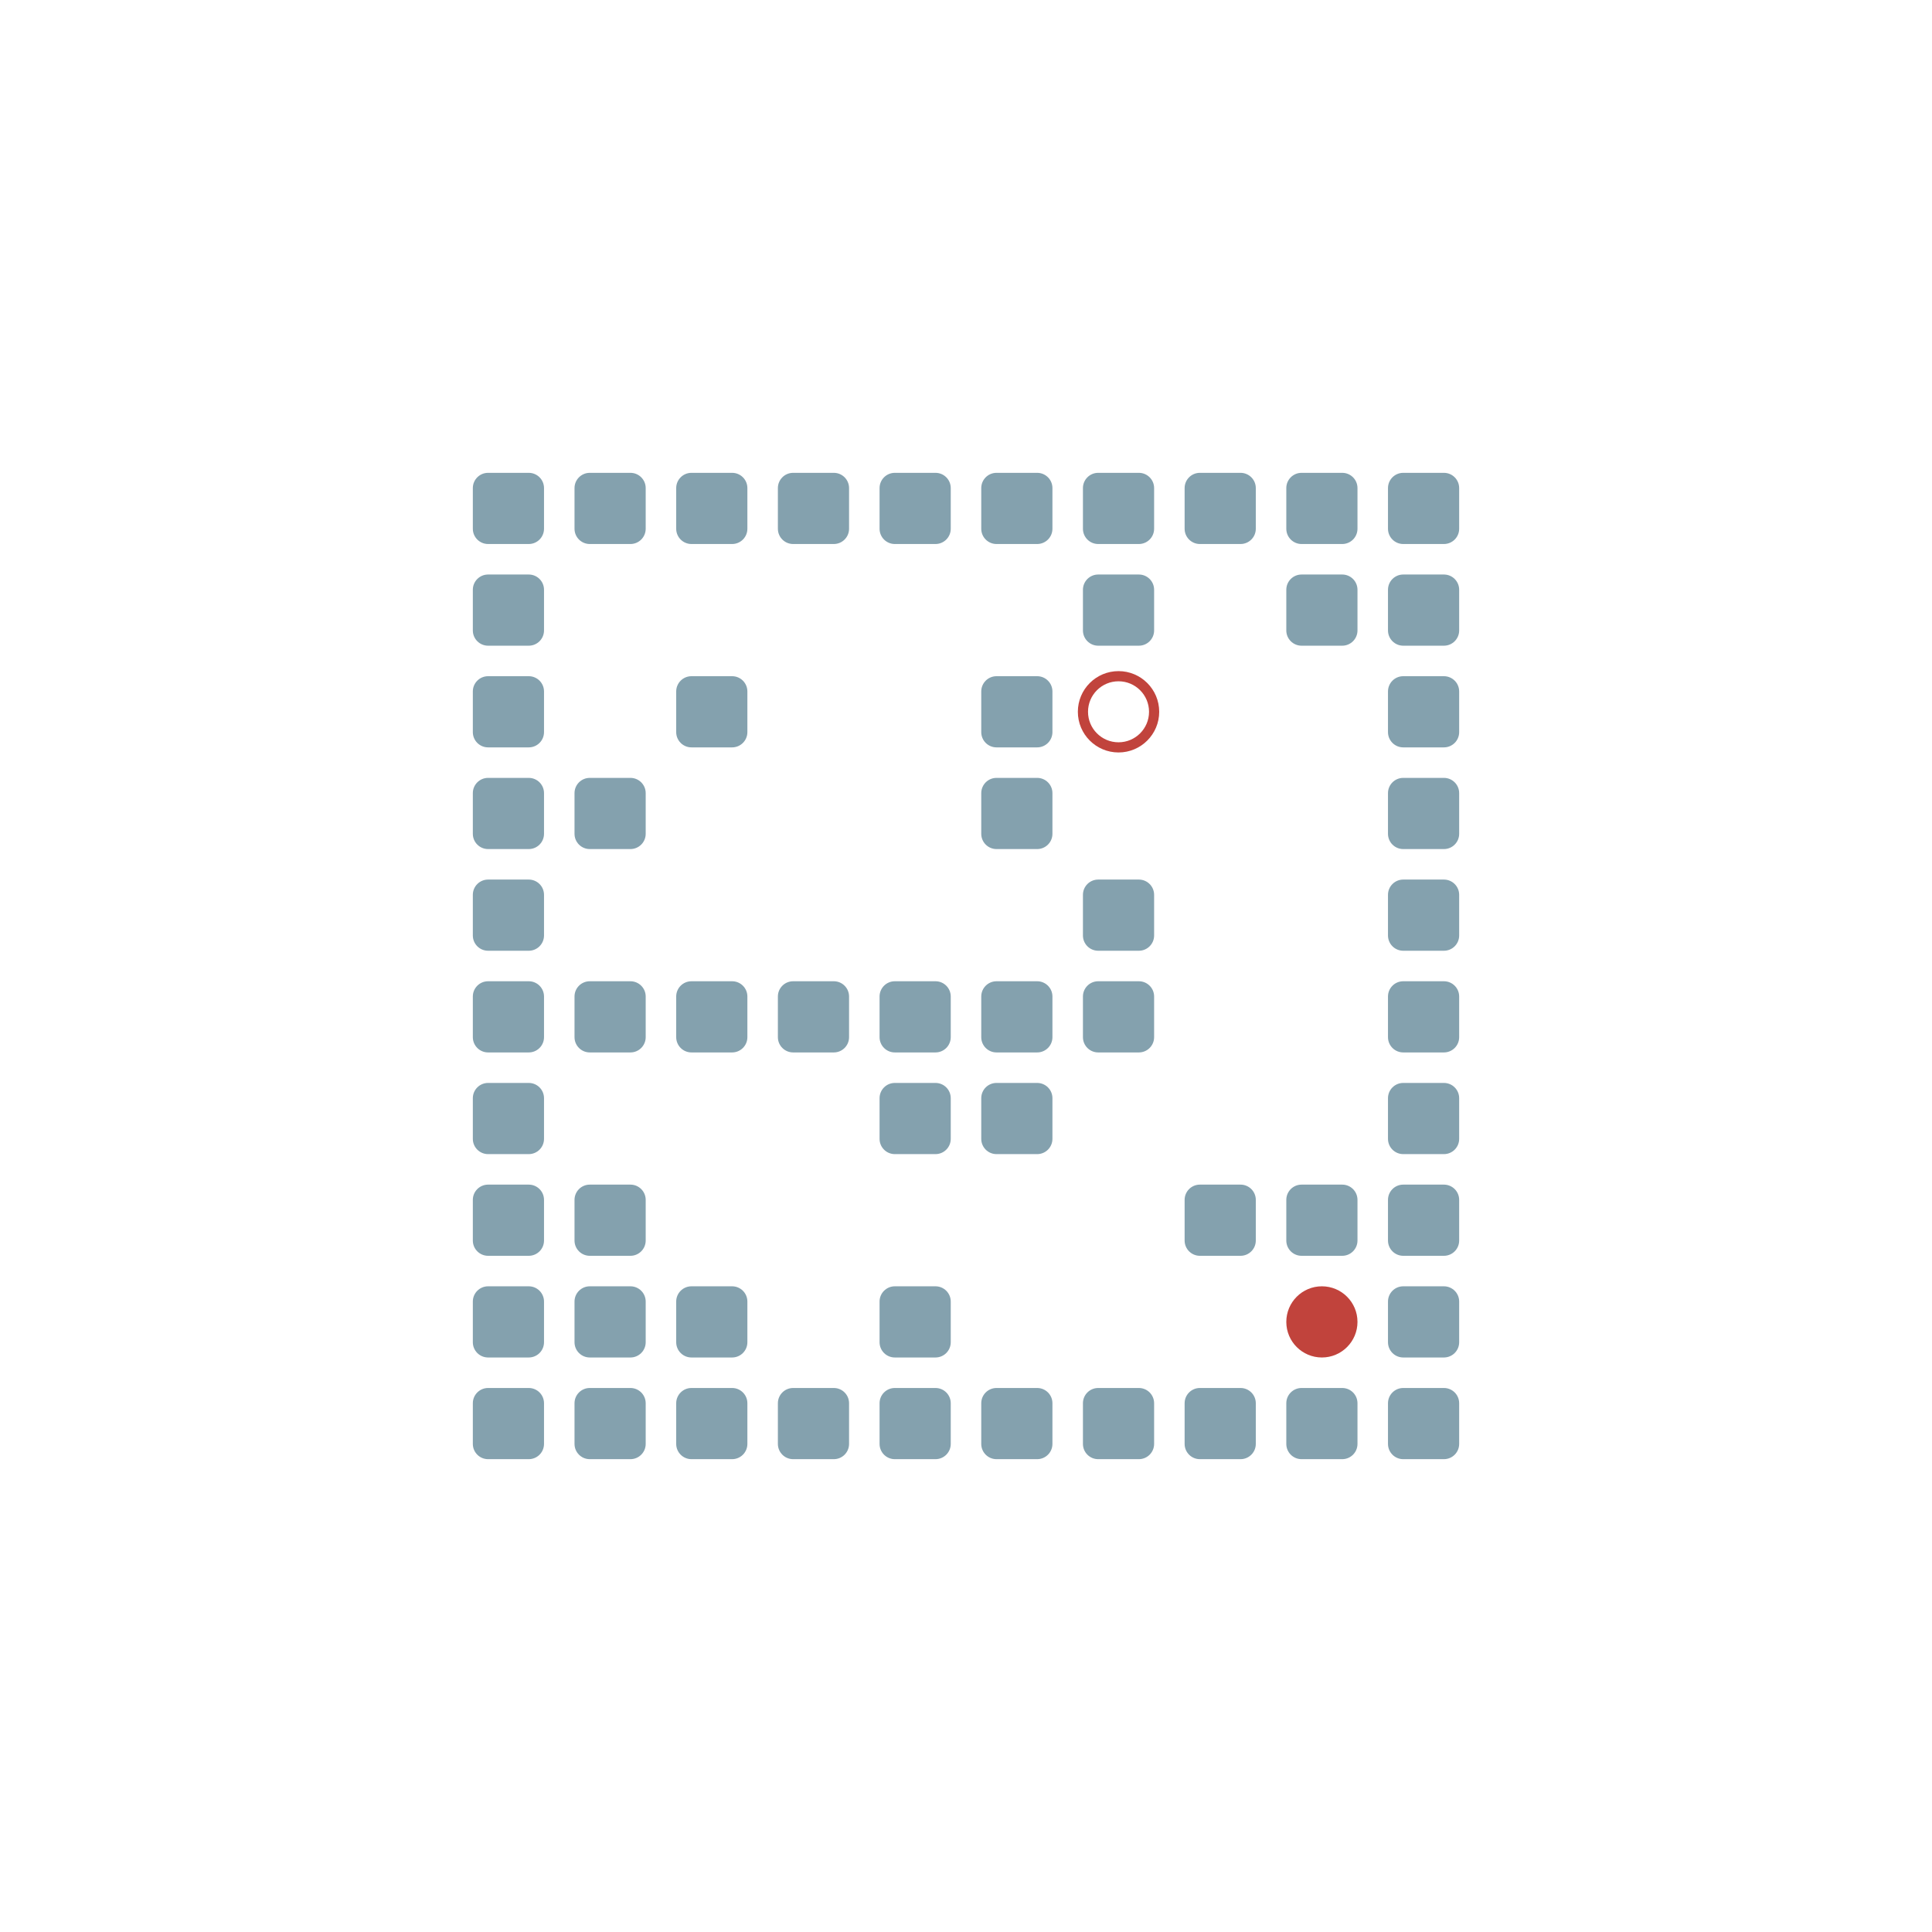
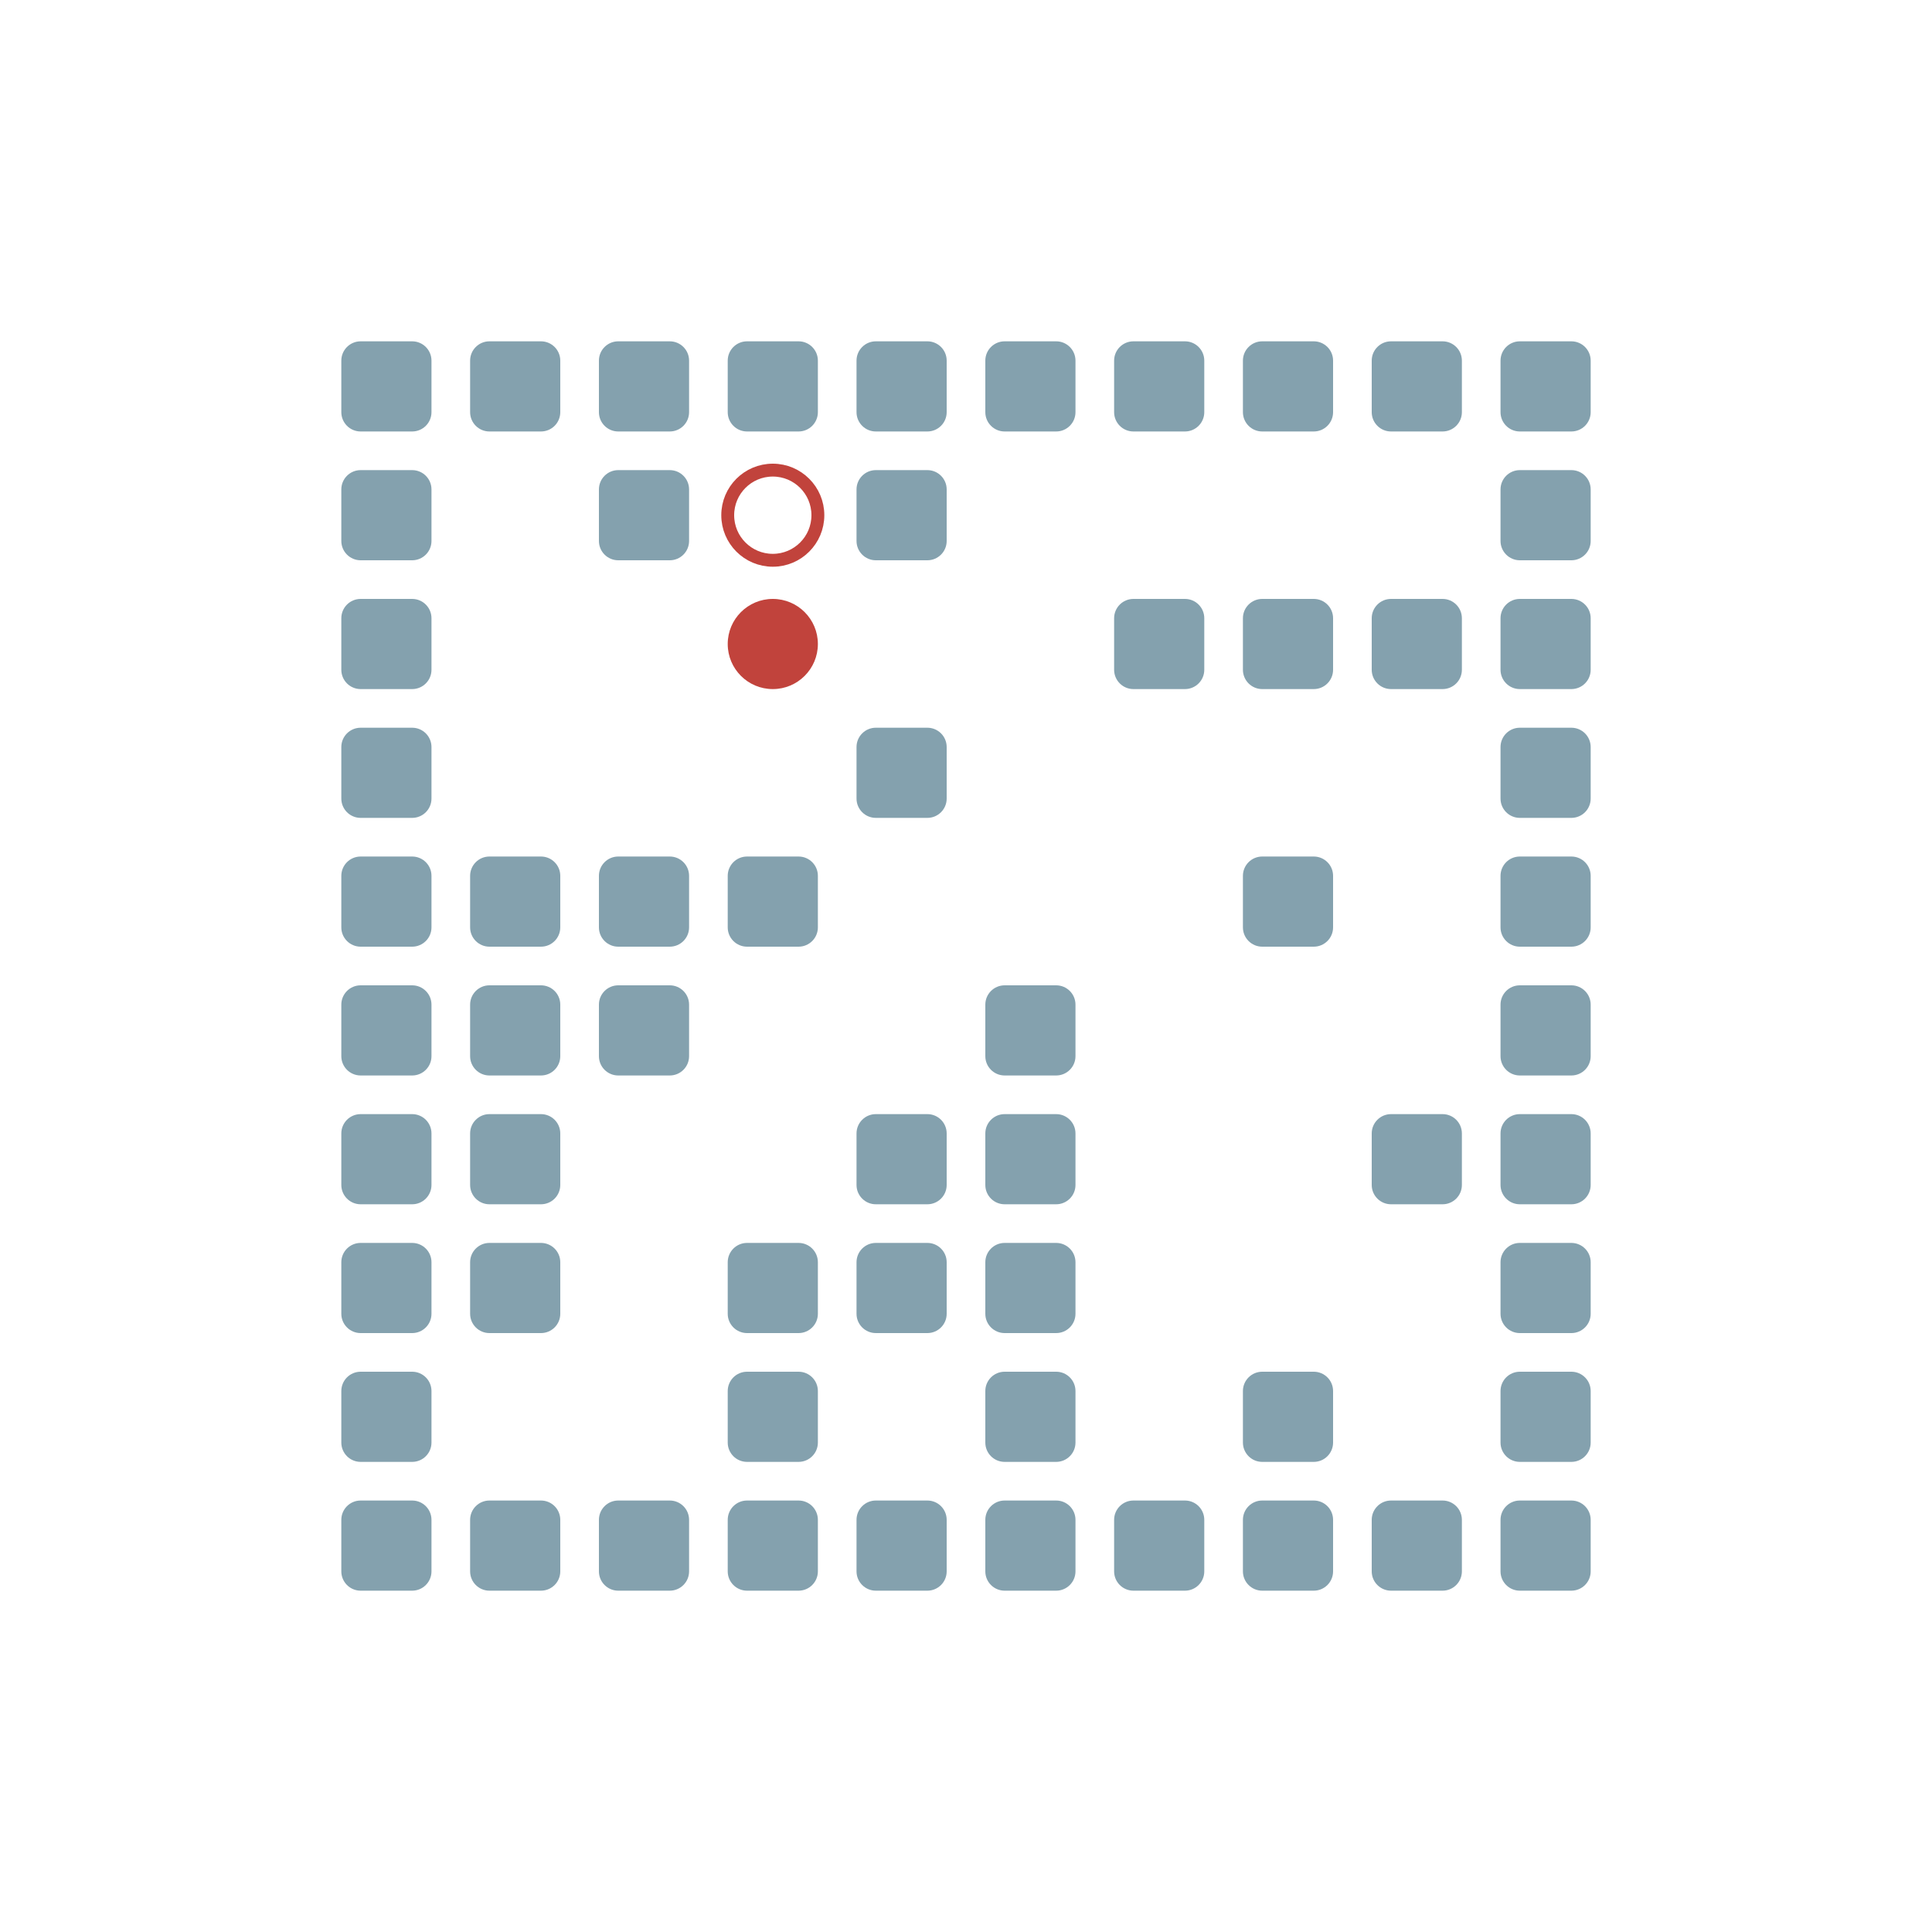
- <svg xmlns="http://www.w3.org/2000/svg" width="190" height="190" viewBox="0 -1900 1900 1900">
+ <svg xmlns="http://www.w3.org/2000/svg" width="150" height="150" viewBox="0 -1500 1500 1500">
  <defs>

</defs>
-   <rect fill="#84A1AE" height="70" rx="15" width="70" x="465" y="-535" />
-   <rect fill="#84A1AE" height="70" rx="15" width="70" x="465" y="-635" />
+   <rect fill="#84A1AE" height="70" rx="15" width="70" x="265" y="-335" />
+   <rect fill="#84A1AE" height="70" rx="15" width="70" x="265" y="-435" />
+   <rect fill="#84A1AE" height="70" rx="15" width="70" x="265" y="-535" />
+   <rect fill="#84A1AE" height="70" rx="15" width="70" x="265" y="-635" />
+   <rect fill="#84A1AE" height="70" rx="15" width="70" x="265" y="-735" />
+   <rect fill="#84A1AE" height="70" rx="15" width="70" x="265" y="-835" />
+   <rect fill="#84A1AE" height="70" rx="15" width="70" x="265" y="-935" />
+   <rect fill="#84A1AE" height="70" rx="15" width="70" x="265" y="-1035" />
+   <rect fill="#84A1AE" height="70" rx="15" width="70" x="265" y="-1135" />
+   <rect fill="#84A1AE" height="70" rx="15" width="70" x="265" y="-1235" />
+   <rect fill="#84A1AE" height="70" rx="15" width="70" x="365" y="-335" />
+   <rect fill="#84A1AE" height="70" rx="15" width="70" x="365" y="-535" />
+   <rect fill="#84A1AE" height="70" rx="15" width="70" x="365" y="-635" />
+   <rect fill="#84A1AE" height="70" rx="15" width="70" x="365" y="-735" />
+   <rect fill="#84A1AE" height="70" rx="15" width="70" x="365" y="-835" />
+   <rect fill="#84A1AE" height="70" rx="15" width="70" x="365" y="-1235" />
+   <rect fill="#84A1AE" height="70" rx="15" width="70" x="465" y="-335" />
  <rect fill="#84A1AE" height="70" rx="15" width="70" x="465" y="-735" />
  <rect fill="#84A1AE" height="70" rx="15" width="70" x="465" y="-835" />
-   <rect fill="#84A1AE" height="70" rx="15" width="70" x="465" y="-935" />
-   <rect fill="#84A1AE" height="70" rx="15" width="70" x="465" y="-1035" />
  <rect fill="#84A1AE" height="70" rx="15" width="70" x="465" y="-1135" />
  <rect fill="#84A1AE" height="70" rx="15" width="70" x="465" y="-1235" />
-   <rect fill="#84A1AE" height="70" rx="15" width="70" x="465" y="-1335" />
-   <rect fill="#84A1AE" height="70" rx="15" width="70" x="465" y="-1435" />
+   <rect fill="#84A1AE" height="70" rx="15" width="70" x="565" y="-335" />
+   <rect fill="#84A1AE" height="70" rx="15" width="70" x="565" y="-435" />
  <rect fill="#84A1AE" height="70" rx="15" width="70" x="565" y="-535" />
-   <rect fill="#84A1AE" height="70" rx="15" width="70" x="565" y="-635" />
-   <rect fill="#84A1AE" height="70" rx="15" width="70" x="565" y="-735" />
-   <rect fill="#84A1AE" height="70" rx="15" width="70" x="565" y="-935" />
-   <rect fill="#84A1AE" height="70" rx="15" width="70" x="565" y="-1135" />
-   <rect fill="#84A1AE" height="70" rx="15" width="70" x="565" y="-1435" />
+   <rect fill="#84A1AE" height="70" rx="15" width="70" x="565" y="-835" />
+   <rect fill="#84A1AE" height="70" rx="15" width="70" x="565" y="-1235" />
+   <rect fill="#84A1AE" height="70" rx="15" width="70" x="665" y="-335" />
  <rect fill="#84A1AE" height="70" rx="15" width="70" x="665" y="-535" />
  <rect fill="#84A1AE" height="70" rx="15" width="70" x="665" y="-635" />
  <rect fill="#84A1AE" height="70" rx="15" width="70" x="665" y="-935" />
+   <rect fill="#84A1AE" height="70" rx="15" width="70" x="665" y="-1135" />
  <rect fill="#84A1AE" height="70" rx="15" width="70" x="665" y="-1235" />
-   <rect fill="#84A1AE" height="70" rx="15" width="70" x="665" y="-1435" />
+   <rect fill="#84A1AE" height="70" rx="15" width="70" x="765" y="-335" />
+   <rect fill="#84A1AE" height="70" rx="15" width="70" x="765" y="-435" />
  <rect fill="#84A1AE" height="70" rx="15" width="70" x="765" y="-535" />
-   <rect fill="#84A1AE" height="70" rx="15" width="70" x="765" y="-935" />
-   <rect fill="#84A1AE" height="70" rx="15" width="70" x="765" y="-1435" />
-   <rect fill="#84A1AE" height="70" rx="15" width="70" x="865" y="-535" />
-   <rect fill="#84A1AE" height="70" rx="15" width="70" x="865" y="-635" />
-   <rect fill="#84A1AE" height="70" rx="15" width="70" x="865" y="-835" />
-   <rect fill="#84A1AE" height="70" rx="15" width="70" x="865" y="-935" />
-   <rect fill="#84A1AE" height="70" rx="15" width="70" x="865" y="-1435" />
-   <rect fill="#84A1AE" height="70" rx="15" width="70" x="965" y="-535" />
+   <rect fill="#84A1AE" height="70" rx="15" width="70" x="765" y="-635" />
+   <rect fill="#84A1AE" height="70" rx="15" width="70" x="765" y="-735" />
+   <rect fill="#84A1AE" height="70" rx="15" width="70" x="765" y="-1235" />
+   <rect fill="#84A1AE" height="70" rx="15" width="70" x="865" y="-335" />
+   <rect fill="#84A1AE" height="70" rx="15" width="70" x="865" y="-1035" />
+   <rect fill="#84A1AE" height="70" rx="15" width="70" x="865" y="-1235" />
+   <rect fill="#84A1AE" height="70" rx="15" width="70" x="965" y="-335" />
+   <rect fill="#84A1AE" height="70" rx="15" width="70" x="965" y="-435" />
  <rect fill="#84A1AE" height="70" rx="15" width="70" x="965" y="-835" />
-   <rect fill="#84A1AE" height="70" rx="15" width="70" x="965" y="-935" />
-   <rect fill="#84A1AE" height="70" rx="15" width="70" x="965" y="-1135" />
+   <rect fill="#84A1AE" height="70" rx="15" width="70" x="965" y="-1035" />
  <rect fill="#84A1AE" height="70" rx="15" width="70" x="965" y="-1235" />
-   <rect fill="#84A1AE" height="70" rx="15" width="70" x="965" y="-1435" />
-   <rect fill="#84A1AE" height="70" rx="15" width="70" x="1065" y="-535" />
-   <rect fill="#84A1AE" height="70" rx="15" width="70" x="1065" y="-935" />
+   <rect fill="#84A1AE" height="70" rx="15" width="70" x="1065" y="-335" />
+   <rect fill="#84A1AE" height="70" rx="15" width="70" x="1065" y="-635" />
  <rect fill="#84A1AE" height="70" rx="15" width="70" x="1065" y="-1035" />
-   <rect fill="#84A1AE" height="70" rx="15" width="70" x="1065" y="-1335" />
-   <rect fill="#84A1AE" height="70" rx="15" width="70" x="1065" y="-1435" />
+   <rect fill="#84A1AE" height="70" rx="15" width="70" x="1065" y="-1235" />
+   <rect fill="#84A1AE" height="70" rx="15" width="70" x="1165" y="-335" />
+   <rect fill="#84A1AE" height="70" rx="15" width="70" x="1165" y="-435" />
  <rect fill="#84A1AE" height="70" rx="15" width="70" x="1165" y="-535" />
+   <rect fill="#84A1AE" height="70" rx="15" width="70" x="1165" y="-635" />
  <rect fill="#84A1AE" height="70" rx="15" width="70" x="1165" y="-735" />
-   <rect fill="#84A1AE" height="70" rx="15" width="70" x="1165" y="-1435" />
-   <rect fill="#84A1AE" height="70" rx="15" width="70" x="1265" y="-535" />
-   <rect fill="#84A1AE" height="70" rx="15" width="70" x="1265" y="-735" />
-   <rect fill="#84A1AE" height="70" rx="15" width="70" x="1265" y="-1335" />
-   <rect fill="#84A1AE" height="70" rx="15" width="70" x="1265" y="-1435" />
-   <rect fill="#84A1AE" height="70" rx="15" width="70" x="1365" y="-535" />
-   <rect fill="#84A1AE" height="70" rx="15" width="70" x="1365" y="-635" />
-   <rect fill="#84A1AE" height="70" rx="15" width="70" x="1365" y="-735" />
-   <rect fill="#84A1AE" height="70" rx="15" width="70" x="1365" y="-835" />
-   <rect fill="#84A1AE" height="70" rx="15" width="70" x="1365" y="-935" />
-   <rect fill="#84A1AE" height="70" rx="15" width="70" x="1365" y="-1035" />
-   <rect fill="#84A1AE" height="70" rx="15" width="70" x="1365" y="-1135" />
-   <rect fill="#84A1AE" height="70" rx="15" width="70" x="1365" y="-1235" />
-   <rect fill="#84A1AE" height="70" rx="15" width="70" x="1365" y="-1335" />
-   <rect fill="#84A1AE" height="70" rx="15" width="70" x="1365" y="-1435" />
-   <circle cx="1300" cy="-600" fill="#c1433c" r="35">
-     <animate attributeName="cy" dur="28.28s" keyTimes="0.0;0.01;0.353;0.363;0.382;0.392;0.402;0.412;0.422;0.431;0.441;0.471;0.48;0.49;0.5;0.51;0.52;0.529;0.569;0.578;0.618;0.627;0.637;0.657;0.667;0.804;0.814;0.853;0.863;0.892;0.902;0.912;0.922;0.951;0.961;0.971;0.98;0.99;1.0" repeatCount="indefinite" values="-600;-600;-600;-700;-700;-800;-800;-700;-800;-700;-800;-800;-900;-900;-1000;-1100;-1000;-900;-900;-800;-800;-700;-800;-800;-700;-700;-800;-800;-900;-900;-1000;-1000;-1100;-1100;-1000;-1100;-1000;-1100;-1100" />
-     <animate attributeName="cx" dur="28.28s" keyTimes="0.0;0.01;0.059;0.069;0.098;0.108;0.186;0.196;0.206;0.216;0.225;0.235;0.245;0.294;0.304;0.314;0.324;0.333;0.363;0.373;0.382;0.461;0.471;0.578;0.588;0.598;0.608;0.618;0.686;0.696;0.716;0.725;0.843;0.853;0.882;0.892;0.902;0.912;1.0" repeatCount="indefinite" values="1300;1300;1300;1200;1200;1300;1300;1200;1200;1300;1200;1200;1300;1300;1200;1300;1200;1100;1100;1000;1100;1100;1200;1200;1300;1200;1200;1100;1100;1000;1000;1100;1100;1200;1200;1300;1300;1200;1200" />
-     <animate attributeName="visibility" dur="28.28s" keyTimes="0.0;0.01;1.0" repeatCount="indefinite" values="visible;visible;visible" />
+   <rect fill="#84A1AE" height="70" rx="15" width="70" x="1165" y="-835" />
+   <rect fill="#84A1AE" height="70" rx="15" width="70" x="1165" y="-935" />
+   <rect fill="#84A1AE" height="70" rx="15" width="70" x="1165" y="-1035" />
+   <rect fill="#84A1AE" height="70" rx="15" width="70" x="1165" y="-1135" />
+   <rect fill="#84A1AE" height="70" rx="15" width="70" x="1165" y="-1235" />
+   <circle cx="600" cy="-1000" fill="#c1433c" r="35">
+     <animate attributeName="cy" dur="0.56s" keyTimes="0.0;0.333;0.667;1.0" repeatCount="indefinite" values="-1000;-1000;-1100;-1100" />
+     <animate attributeName="cx" dur="0.56s" keyTimes="0.0;0.333;1.0" repeatCount="indefinite" values="600;600;600" />
+     <animate attributeName="visibility" dur="0.56s" keyTimes="0.0;0.333;0.667;1.0" repeatCount="indefinite" values="visible;visible;hidden;hidden" />
  </circle>
-   <circle cx="1100" cy="-1200" fill="none" r="35" stroke="#c1433c" stroke-width="10">
-     <animate attributeName="visibility" dur="28.28s" keyTimes="0.0;0.01;1.0" repeatCount="indefinite" values="visible;visible;visible" />
+   <circle cx="600" cy="-1100" fill="none" r="35" stroke="#c1433c" stroke-width="10">
+     <animate attributeName="visibility" dur="0.56s" keyTimes="0.0;0.333;0.667;1.0" repeatCount="indefinite" values="visible;visible;hidden;hidden" />
  </circle>
</svg>
